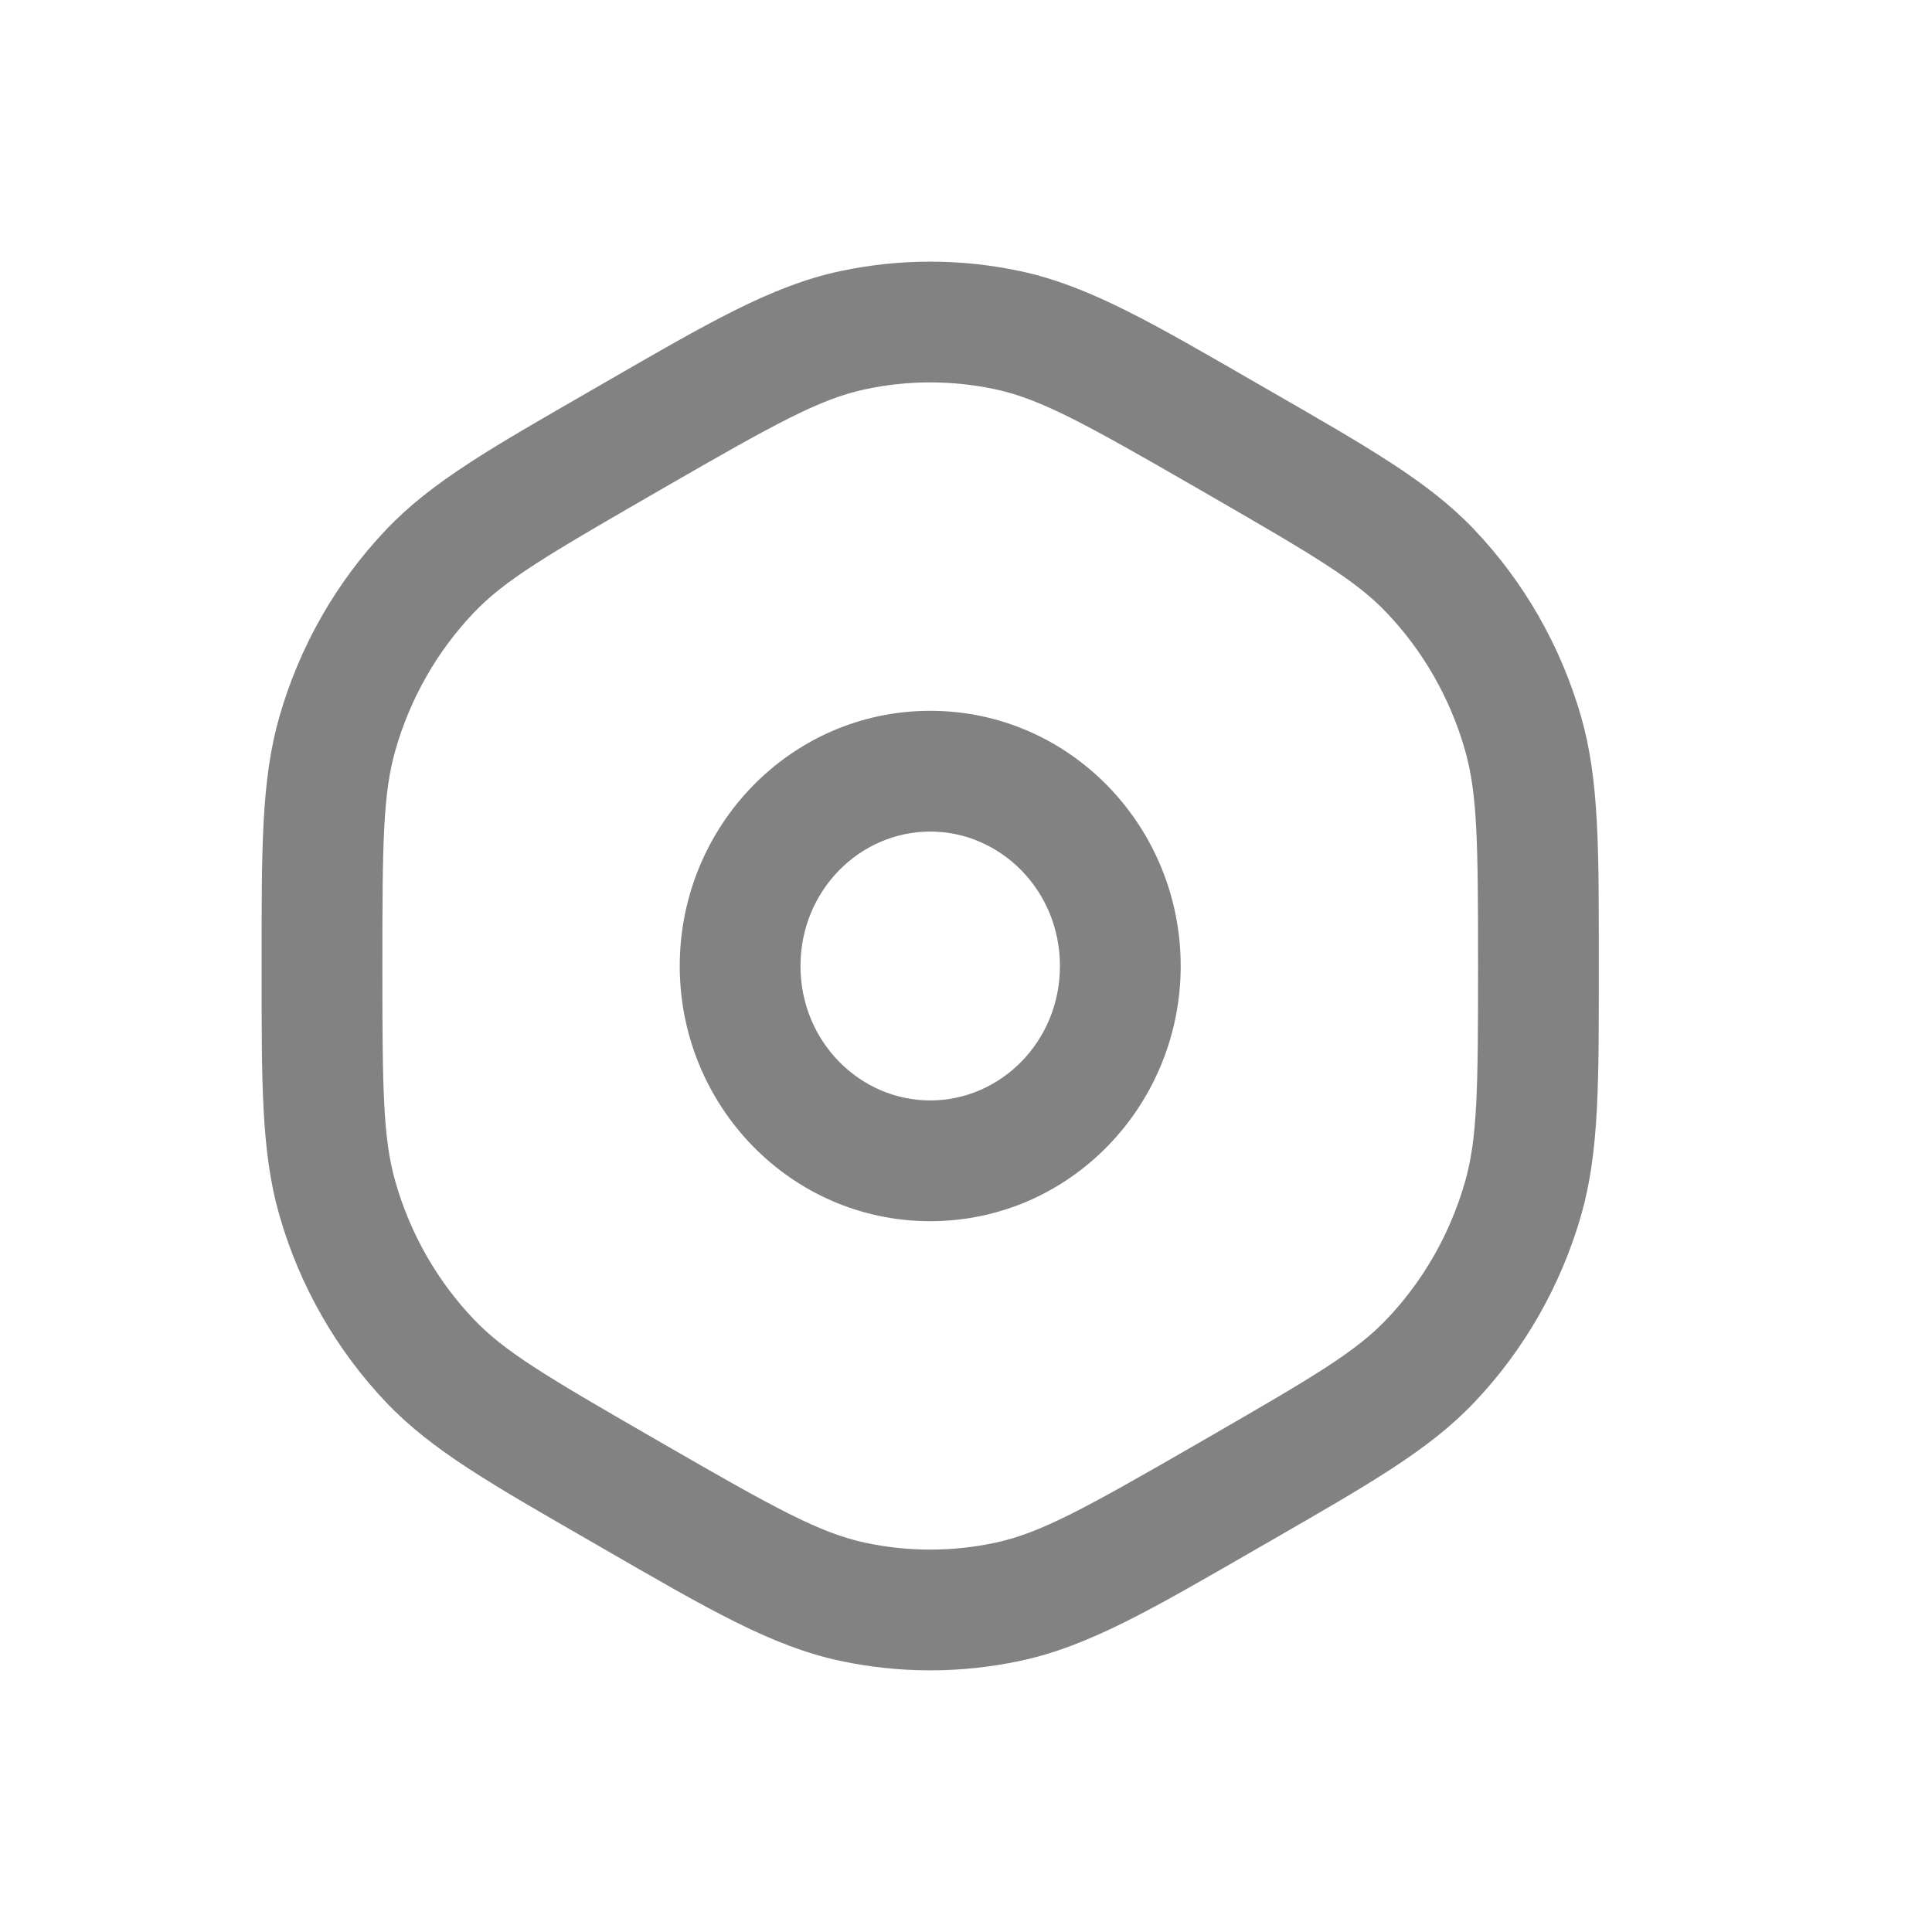
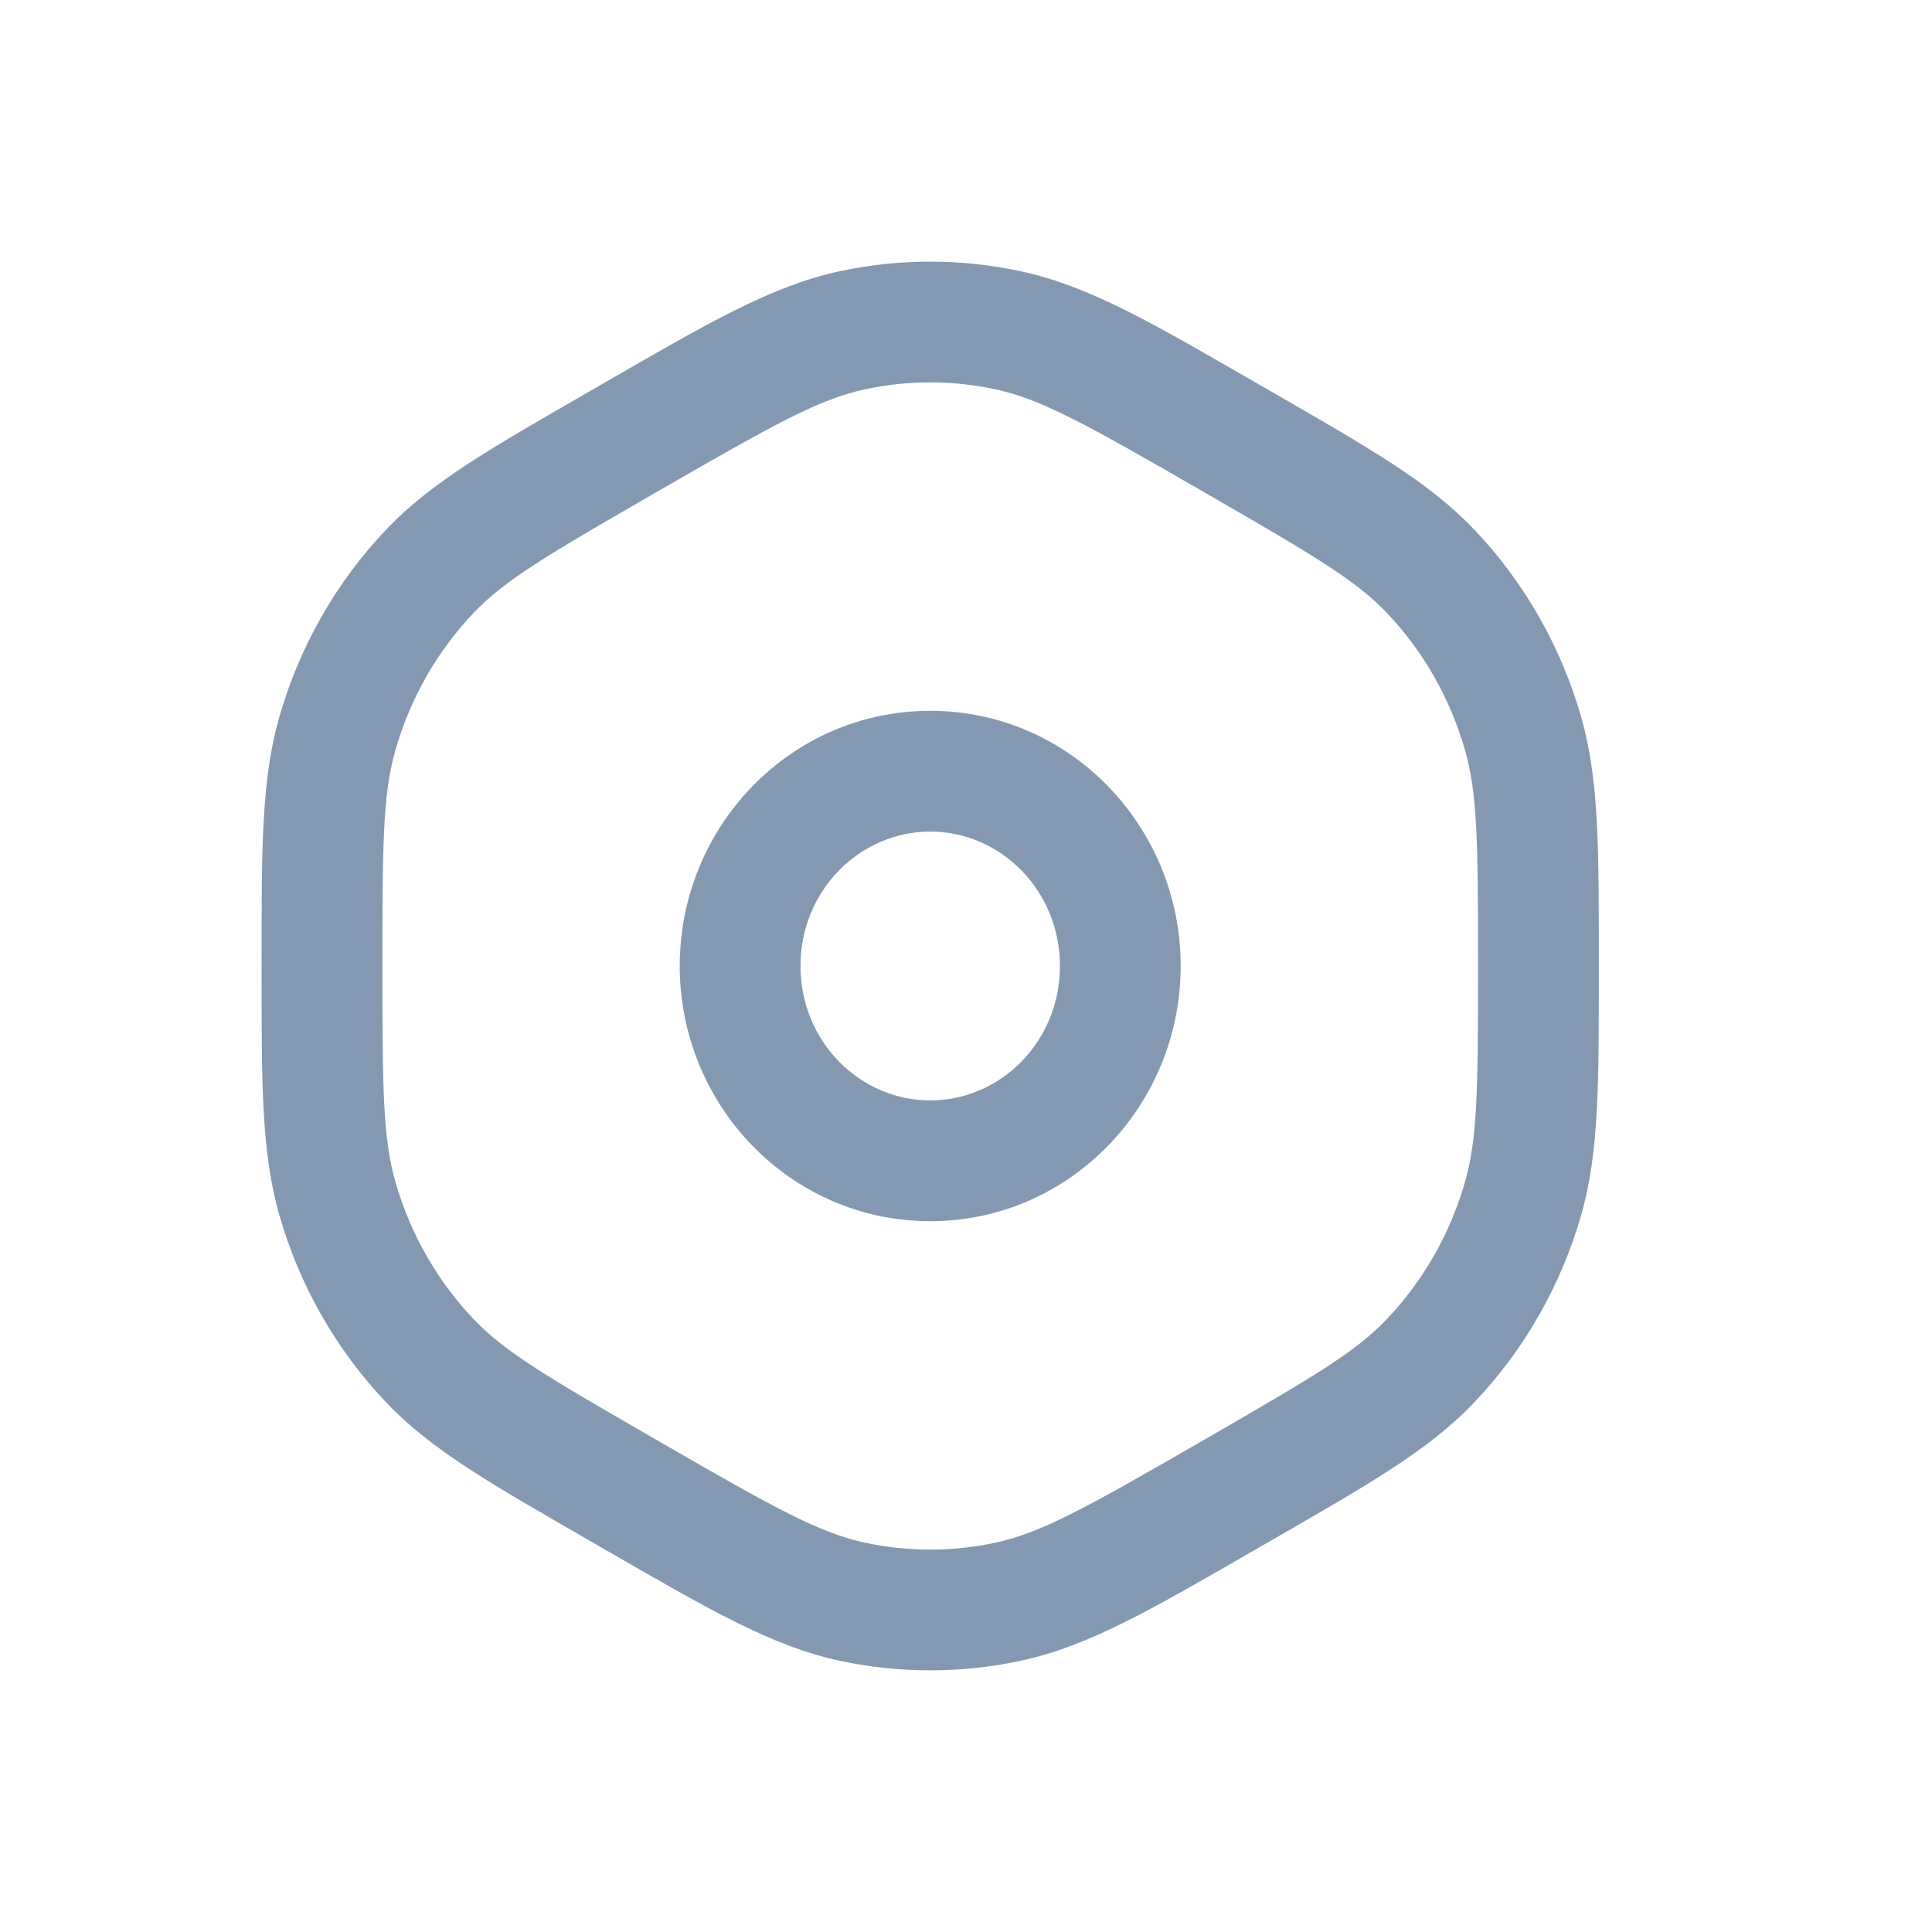
<svg xmlns="http://www.w3.org/2000/svg" width="24" height="24" viewBox="0 0 24 24" fill="none">
-   <path d="M15.26 18.577L14.885 17.928L14.885 17.928L15.26 18.577ZM12.517 19.899L12.36 19.165L12.517 19.899ZM7.851 18.577L7.477 19.227L7.477 19.227L7.851 18.577ZM10.595 19.899L10.751 19.165L10.595 19.899ZM18.92 14.887L18.199 14.681L18.92 14.887ZM15.407 18.492L15.782 19.142L15.782 19.142L15.407 18.492ZM17.768 16.907L17.225 16.389L17.768 16.907ZM15.407 5.507L15.782 4.858L15.782 4.858L15.407 5.507ZM17.768 7.093L17.225 7.611L17.768 7.093ZM18.92 9.113L18.199 9.319L18.92 9.113ZM7.851 5.423L7.477 4.773V4.773L7.851 5.423ZM10.595 4.101L10.751 4.835L10.595 4.101ZM15.26 5.423L14.885 6.072L14.885 6.072L15.26 5.423ZM12.517 4.101L12.36 4.835L12.517 4.101ZM4 12H3.25H4ZM4.191 9.113L4.912 9.319L4.191 9.113ZM7.704 5.507L8.079 6.157L7.704 5.507ZM5.343 7.093L4.8 6.576L5.343 7.093ZM4.191 14.887L3.47 15.094L4.191 14.887ZM7.704 18.492L8.079 17.843H8.079L7.704 18.492ZM5.343 16.907L4.8 17.424L5.343 16.907ZM8.079 6.157L8.226 6.072L7.477 4.773L7.33 4.858L8.079 6.157ZM14.885 6.072L15.032 6.157L15.782 4.858L15.634 4.773L14.885 6.072ZM15.032 17.843L14.885 17.928L15.634 19.227L15.782 19.142L15.032 17.843ZM8.226 17.928L8.079 17.843L7.33 19.142L7.477 19.227L8.226 17.928ZM14.885 17.928C13.49 18.732 12.933 19.043 12.36 19.165L12.673 20.632C13.533 20.449 14.327 19.981 15.634 19.227L14.885 17.928ZM7.477 19.227C8.784 19.981 9.579 20.449 10.438 20.632L10.751 19.165C10.178 19.043 9.621 18.732 8.226 17.928L7.477 19.227ZM12.36 19.165C11.829 19.278 11.282 19.278 10.751 19.165L10.438 20.632C11.175 20.789 11.936 20.789 12.673 20.632L12.36 19.165ZM18.361 12C18.361 13.525 18.354 14.139 18.199 14.681L19.642 15.094C19.868 14.302 19.861 13.435 19.861 12H18.361ZM15.782 19.142C17.001 18.439 17.746 18.018 18.311 17.424L17.225 16.389C16.844 16.79 16.33 17.094 15.032 17.843L15.782 19.142ZM18.199 14.681C18.015 15.325 17.68 15.912 17.225 16.389L18.311 17.424C18.935 16.769 19.391 15.968 19.642 15.094L18.199 14.681ZM15.032 6.157C16.33 6.906 16.844 7.21 17.225 7.611L18.311 6.576C17.746 5.982 17.001 5.561 15.782 4.858L15.032 6.157ZM19.861 12C19.861 10.565 19.868 9.698 19.642 8.906L18.199 9.319C18.354 9.861 18.361 10.475 18.361 12H19.861ZM17.225 7.611C17.68 8.088 18.015 8.675 18.199 9.319L19.642 8.906C19.391 8.032 18.935 7.231 18.311 6.576L17.225 7.611ZM8.226 6.072C9.621 5.268 10.178 4.957 10.751 4.835L10.438 3.368C9.579 3.551 8.784 4.019 7.477 4.773L8.226 6.072ZM15.634 4.773C14.327 4.019 13.533 3.551 12.673 3.368L12.36 4.835C12.933 4.957 13.49 5.268 14.885 6.072L15.634 4.773ZM10.751 4.835C11.282 4.722 11.829 4.722 12.36 4.835L12.673 3.368C11.936 3.211 11.175 3.211 10.438 3.368L10.751 4.835ZM4.75 12C4.75 10.475 4.757 9.861 4.912 9.319L3.47 8.906C3.243 9.698 3.25 10.565 3.25 12H4.75ZM7.33 4.858C6.11 5.561 5.365 5.982 4.8 6.576L5.886 7.611C6.267 7.21 6.781 6.906 8.079 6.157L7.33 4.858ZM4.912 9.319C5.096 8.675 5.431 8.088 5.886 7.611L4.8 6.576C4.176 7.231 3.72 8.032 3.47 8.906L4.912 9.319ZM3.25 12C3.25 13.435 3.243 14.302 3.47 15.094L4.912 14.681C4.757 14.139 4.75 13.525 4.75 12H3.25ZM8.079 17.843C6.781 17.094 6.267 16.79 5.886 16.389L4.8 17.424C5.365 18.018 6.11 18.439 7.33 19.142L8.079 17.843ZM3.47 15.094C3.72 15.968 4.176 16.769 4.8 17.424L5.886 16.389C5.431 15.912 5.096 15.325 4.912 14.681L3.47 15.094ZM11.556 13.67C10.683 13.67 9.944 12.94 9.944 12H8.444C8.444 13.733 9.82 15.17 11.556 15.17V13.67ZM13.167 12C13.167 12.94 12.428 13.67 11.556 13.67V15.17C13.291 15.17 14.667 13.733 14.667 12H13.167ZM11.556 10.33C12.428 10.33 13.167 11.06 13.167 12H14.667C14.667 10.267 13.291 8.83 11.556 8.83V10.33ZM11.556 8.83C9.82 8.83 8.444 10.267 8.444 12H9.944C9.944 11.06 10.683 10.33 11.556 10.33V8.83Z" fill="#828282" />
+   <path d="M15.26 18.577L14.885 17.928L14.885 17.928L15.26 18.577ZM12.517 19.899L12.36 19.165L12.517 19.899ZM7.851 18.577L7.477 19.227L7.477 19.227L7.851 18.577ZM10.595 19.899L10.751 19.165L10.595 19.899ZM18.92 14.887L18.199 14.681L18.92 14.887ZM15.407 18.492L15.782 19.142L15.782 19.142L15.407 18.492ZM17.768 16.907L17.225 16.389L17.768 16.907ZM15.407 5.507L15.782 4.858L15.782 4.858L15.407 5.507ZM17.768 7.093L17.225 7.611L17.768 7.093ZM18.92 9.113L18.199 9.319L18.92 9.113ZM7.851 5.423L7.477 4.773V4.773L7.851 5.423ZM10.595 4.101L10.751 4.835L10.595 4.101ZM15.26 5.423L14.885 6.072L14.885 6.072L15.26 5.423ZM12.517 4.101L12.36 4.835L12.517 4.101ZM4 12H3.25H4ZM4.191 9.113L4.912 9.319L4.191 9.113ZM7.704 5.507L8.079 6.157L7.704 5.507ZM5.343 7.093L4.8 6.576L5.343 7.093ZM4.191 14.887L3.47 15.094L4.191 14.887ZM7.704 18.492L8.079 17.843H8.079L7.704 18.492ZM5.343 16.907L4.8 17.424L5.343 16.907ZM8.079 6.157L8.226 6.072L7.477 4.773L7.33 4.858L8.079 6.157ZM14.885 6.072L15.032 6.157L15.782 4.858L15.634 4.773L14.885 6.072ZM15.032 17.843L14.885 17.928L15.634 19.227L15.782 19.142L15.032 17.843ZM8.226 17.928L8.079 17.843L7.33 19.142L7.477 19.227L8.226 17.928ZM14.885 17.928C13.49 18.732 12.933 19.043 12.36 19.165L12.673 20.632C13.533 20.449 14.327 19.981 15.634 19.227L14.885 17.928ZM7.477 19.227C8.784 19.981 9.579 20.449 10.438 20.632L10.751 19.165C10.178 19.043 9.621 18.732 8.226 17.928L7.477 19.227ZM12.36 19.165C11.829 19.278 11.282 19.278 10.751 19.165L10.438 20.632C11.175 20.789 11.936 20.789 12.673 20.632L12.36 19.165ZM18.361 12C18.361 13.525 18.354 14.139 18.199 14.681L19.642 15.094C19.868 14.302 19.861 13.435 19.861 12H18.361ZM15.782 19.142C17.001 18.439 17.746 18.018 18.311 17.424L17.225 16.389C16.844 16.79 16.33 17.094 15.032 17.843L15.782 19.142ZM18.199 14.681C18.015 15.325 17.68 15.912 17.225 16.389L18.311 17.424C18.935 16.769 19.391 15.968 19.642 15.094L18.199 14.681ZM15.032 6.157C16.33 6.906 16.844 7.21 17.225 7.611L18.311 6.576C17.746 5.982 17.001 5.561 15.782 4.858L15.032 6.157ZM19.861 12C19.861 10.565 19.868 9.698 19.642 8.906L18.199 9.319C18.354 9.861 18.361 10.475 18.361 12H19.861ZM17.225 7.611C17.68 8.088 18.015 8.675 18.199 9.319L19.642 8.906C19.391 8.032 18.935 7.231 18.311 6.576L17.225 7.611ZM8.226 6.072C9.621 5.268 10.178 4.957 10.751 4.835L10.438 3.368C9.579 3.551 8.784 4.019 7.477 4.773L8.226 6.072ZM15.634 4.773C14.327 4.019 13.533 3.551 12.673 3.368L12.36 4.835C12.933 4.957 13.49 5.268 14.885 6.072L15.634 4.773ZM10.751 4.835C11.282 4.722 11.829 4.722 12.36 4.835L12.673 3.368C11.936 3.211 11.175 3.211 10.438 3.368L10.751 4.835ZM4.75 12C4.75 10.475 4.757 9.861 4.912 9.319L3.47 8.906C3.243 9.698 3.25 10.565 3.25 12H4.75ZM7.33 4.858C6.11 5.561 5.365 5.982 4.8 6.576L5.886 7.611C6.267 7.21 6.781 6.906 8.079 6.157L7.33 4.858ZM4.912 9.319C5.096 8.675 5.431 8.088 5.886 7.611L4.8 6.576C4.176 7.231 3.72 8.032 3.47 8.906L4.912 9.319ZM3.25 12C3.25 13.435 3.243 14.302 3.47 15.094L4.912 14.681C4.757 14.139 4.75 13.525 4.75 12H3.25ZM8.079 17.843C6.781 17.094 6.267 16.79 5.886 16.389L4.8 17.424C5.365 18.018 6.11 18.439 7.33 19.142L8.079 17.843ZM3.47 15.094C3.72 15.968 4.176 16.769 4.8 17.424L5.886 16.389C5.431 15.912 5.096 15.325 4.912 14.681L3.47 15.094ZM11.556 13.67C10.683 13.67 9.944 12.94 9.944 12H8.444C8.444 13.733 9.82 15.17 11.556 15.17V13.67ZM13.167 12C13.167 12.94 12.428 13.67 11.556 13.67V15.17C13.291 15.17 14.667 13.733 14.667 12H13.167ZM11.556 10.33C12.428 10.33 13.167 11.06 13.167 12H14.667C14.667 10.267 13.291 8.83 11.556 8.83V10.33ZM11.556 8.83C9.82 8.83 8.444 10.267 8.444 12H9.944C9.944 11.06 10.683 10.33 11.556 10.33V8.83Z" fill="#8499B1" />
</svg>
